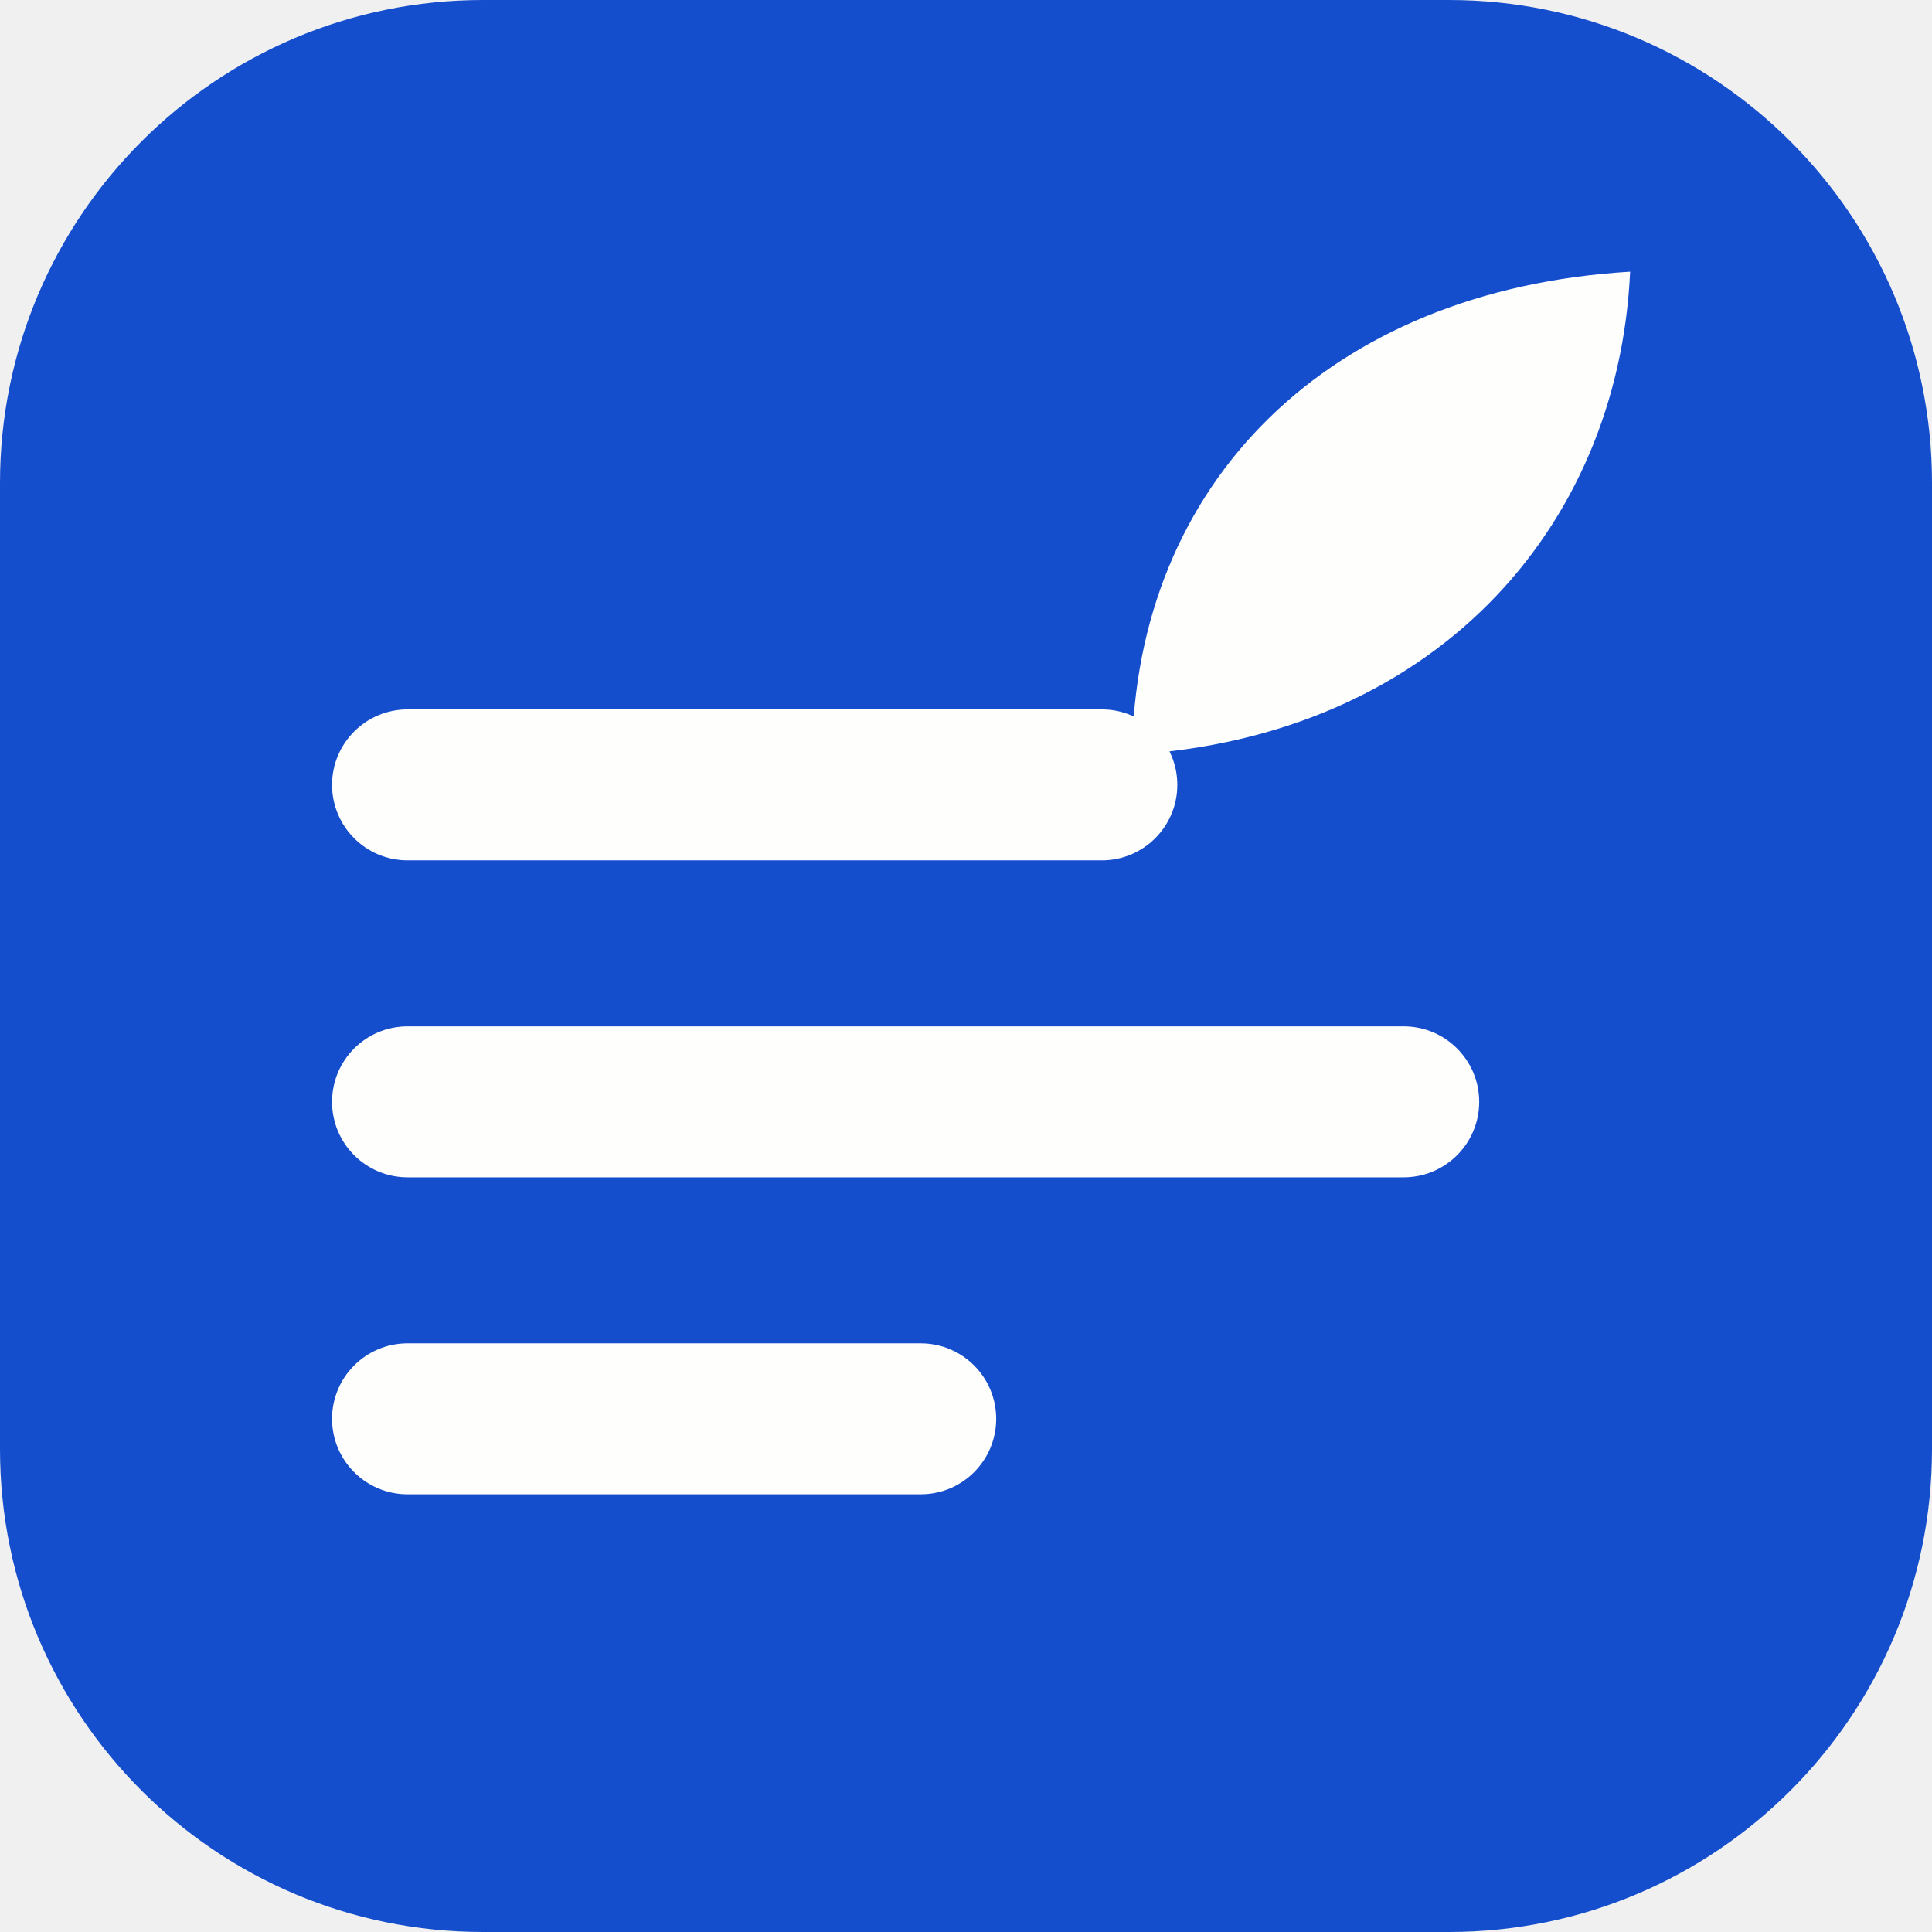
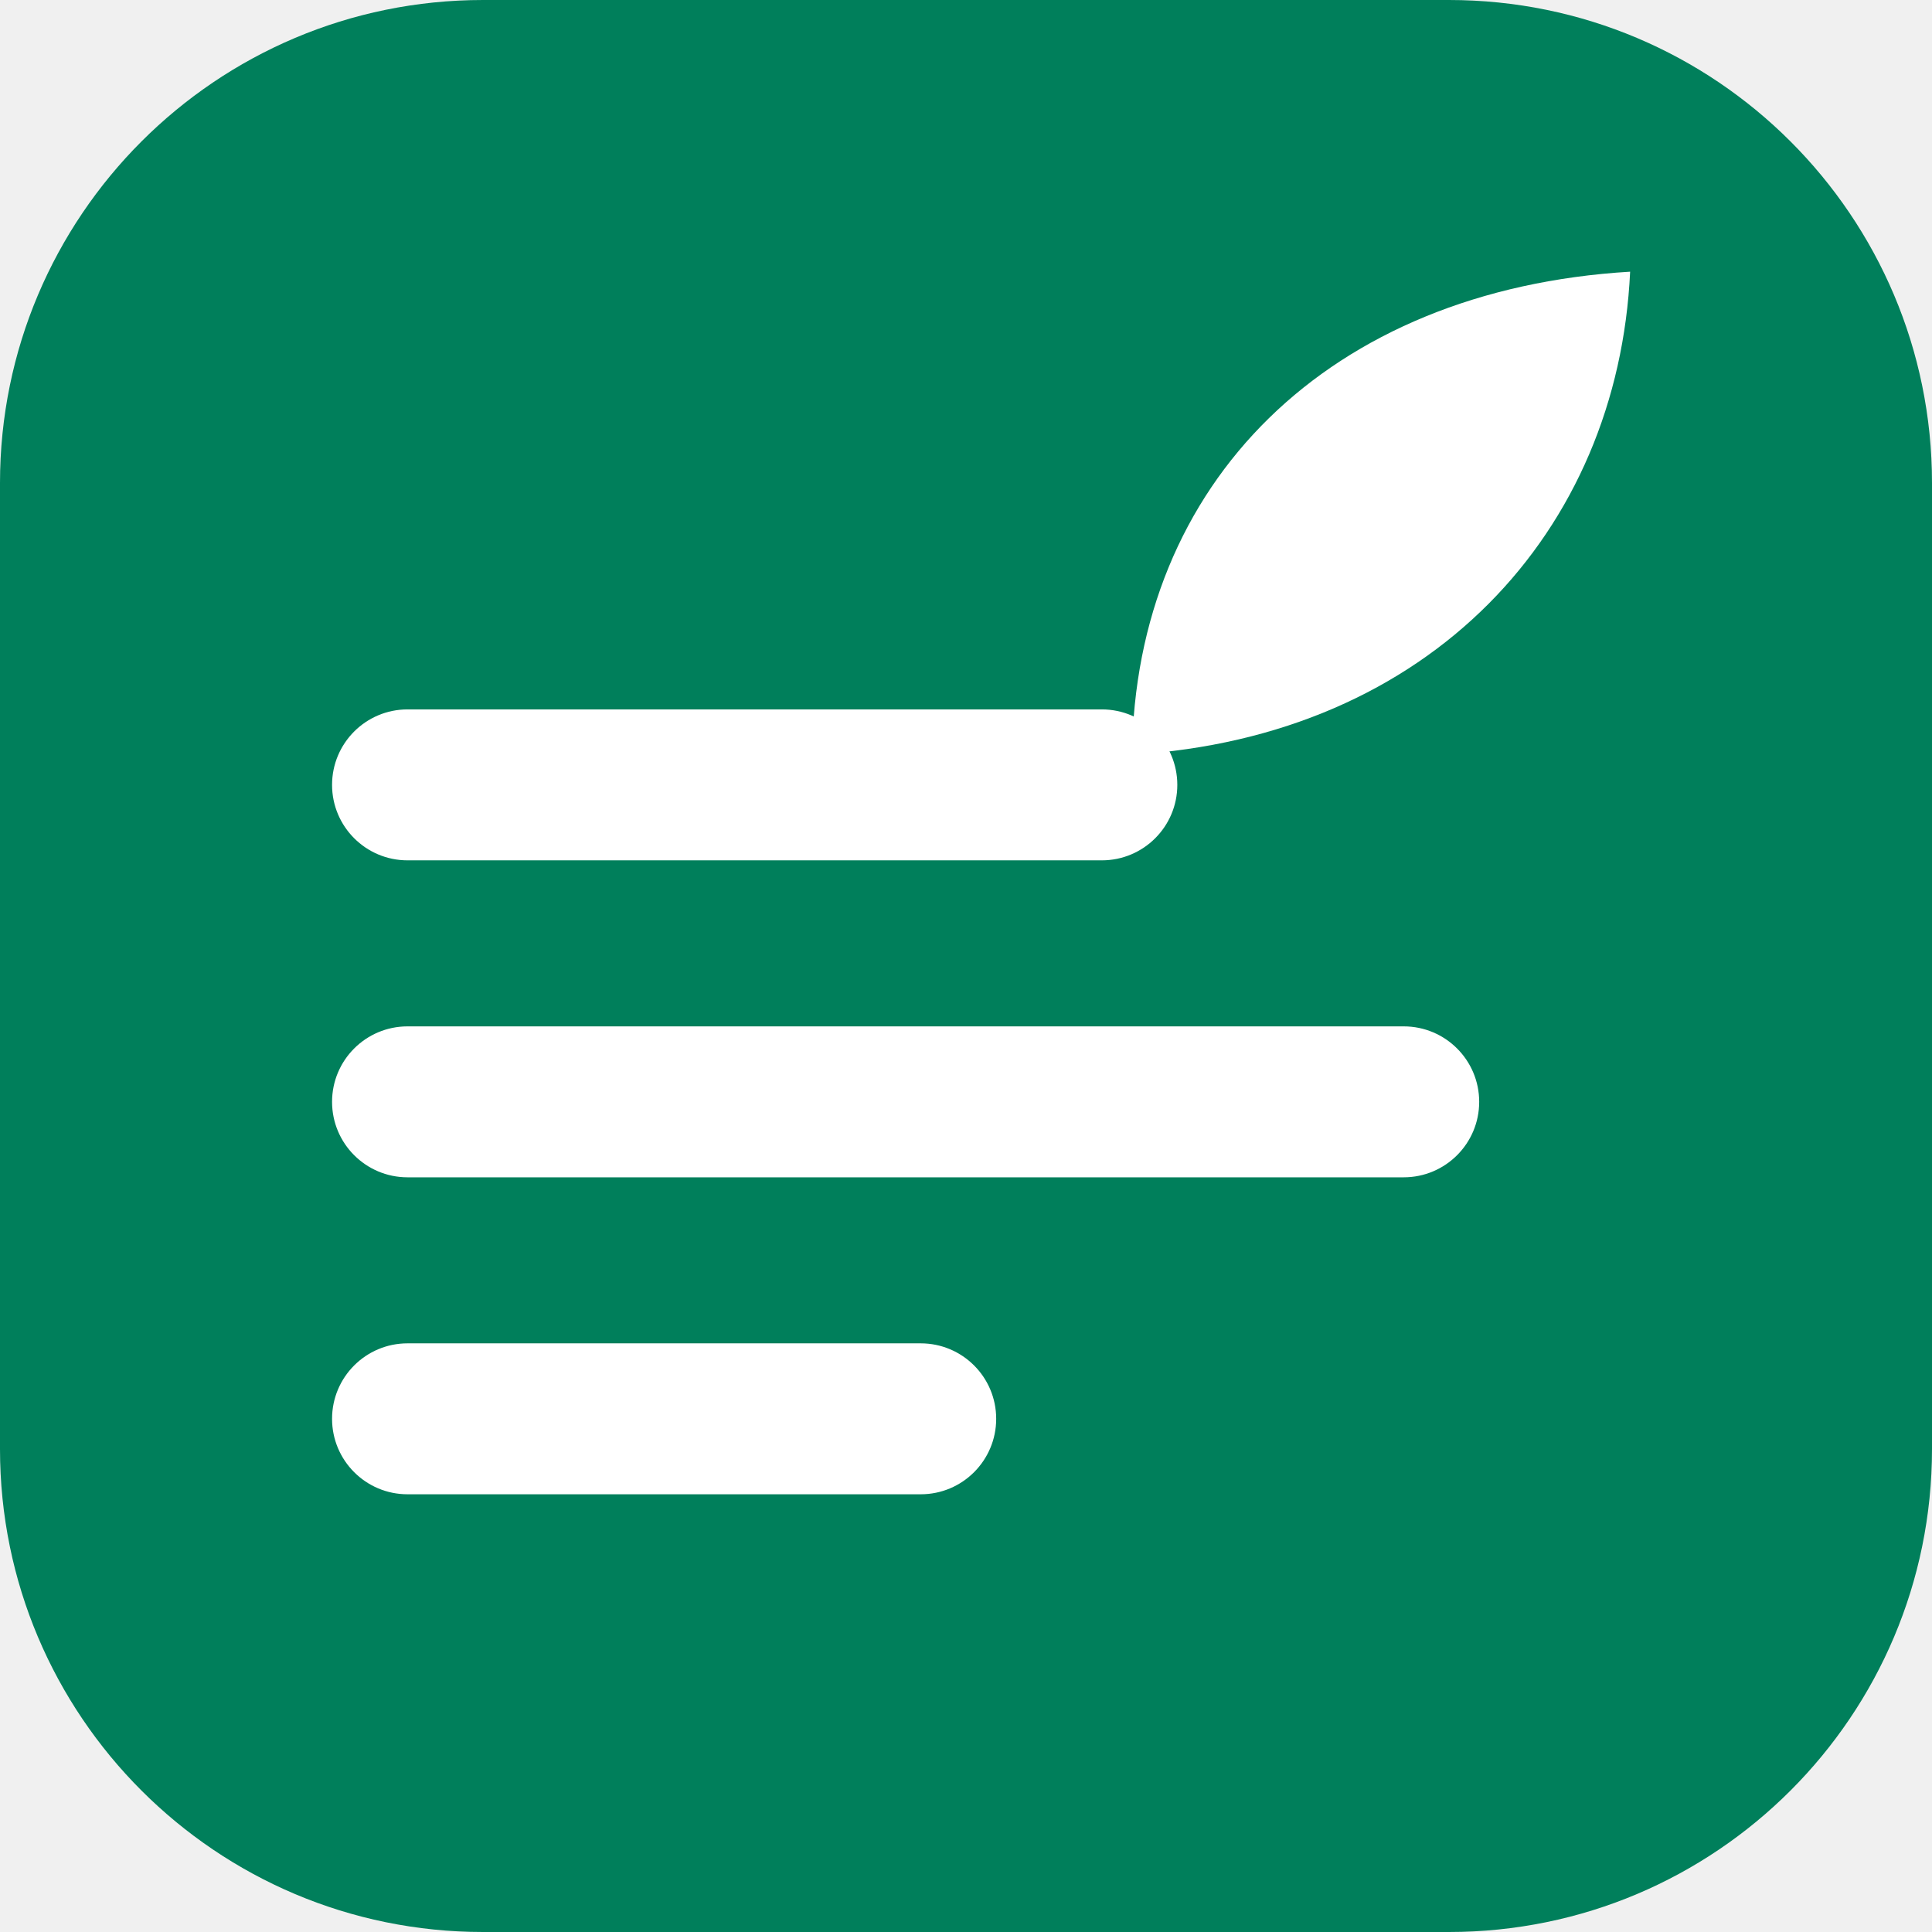
<svg xmlns="http://www.w3.org/2000/svg" viewBox="0 0 64 64">
-   <style>.f{fill:#154ecd}.t{fill:#fefefd}@media (prefers-color-scheme: dark){.f{fill:#ebf70f}.t{fill:#1e1a1f}}</style>
+   <style>.f{fill:#007f5b}.t{fill:#ffffff}@media (prefers-color-scheme: dark){.f{fill:#34c796}.t{fill:#0e1c17}}</style>
  <rect class="f" width="64" height="64" rx="16" />
  <g class="t">
    <rect x="11" y="23.5" width="28" height="5" rx="2.5" />
    <rect x="11" y="34" width="38" height="5" rx="2.5" />
    <rect x="11" y="44.5" width="22" height="5" rx="2.5" />
    <path d="M37.5 25C37.6 16 44 9.6 54 9C53.6 17.6 47.4 24.4 37.5 25Z" />
  </g>
</svg>
